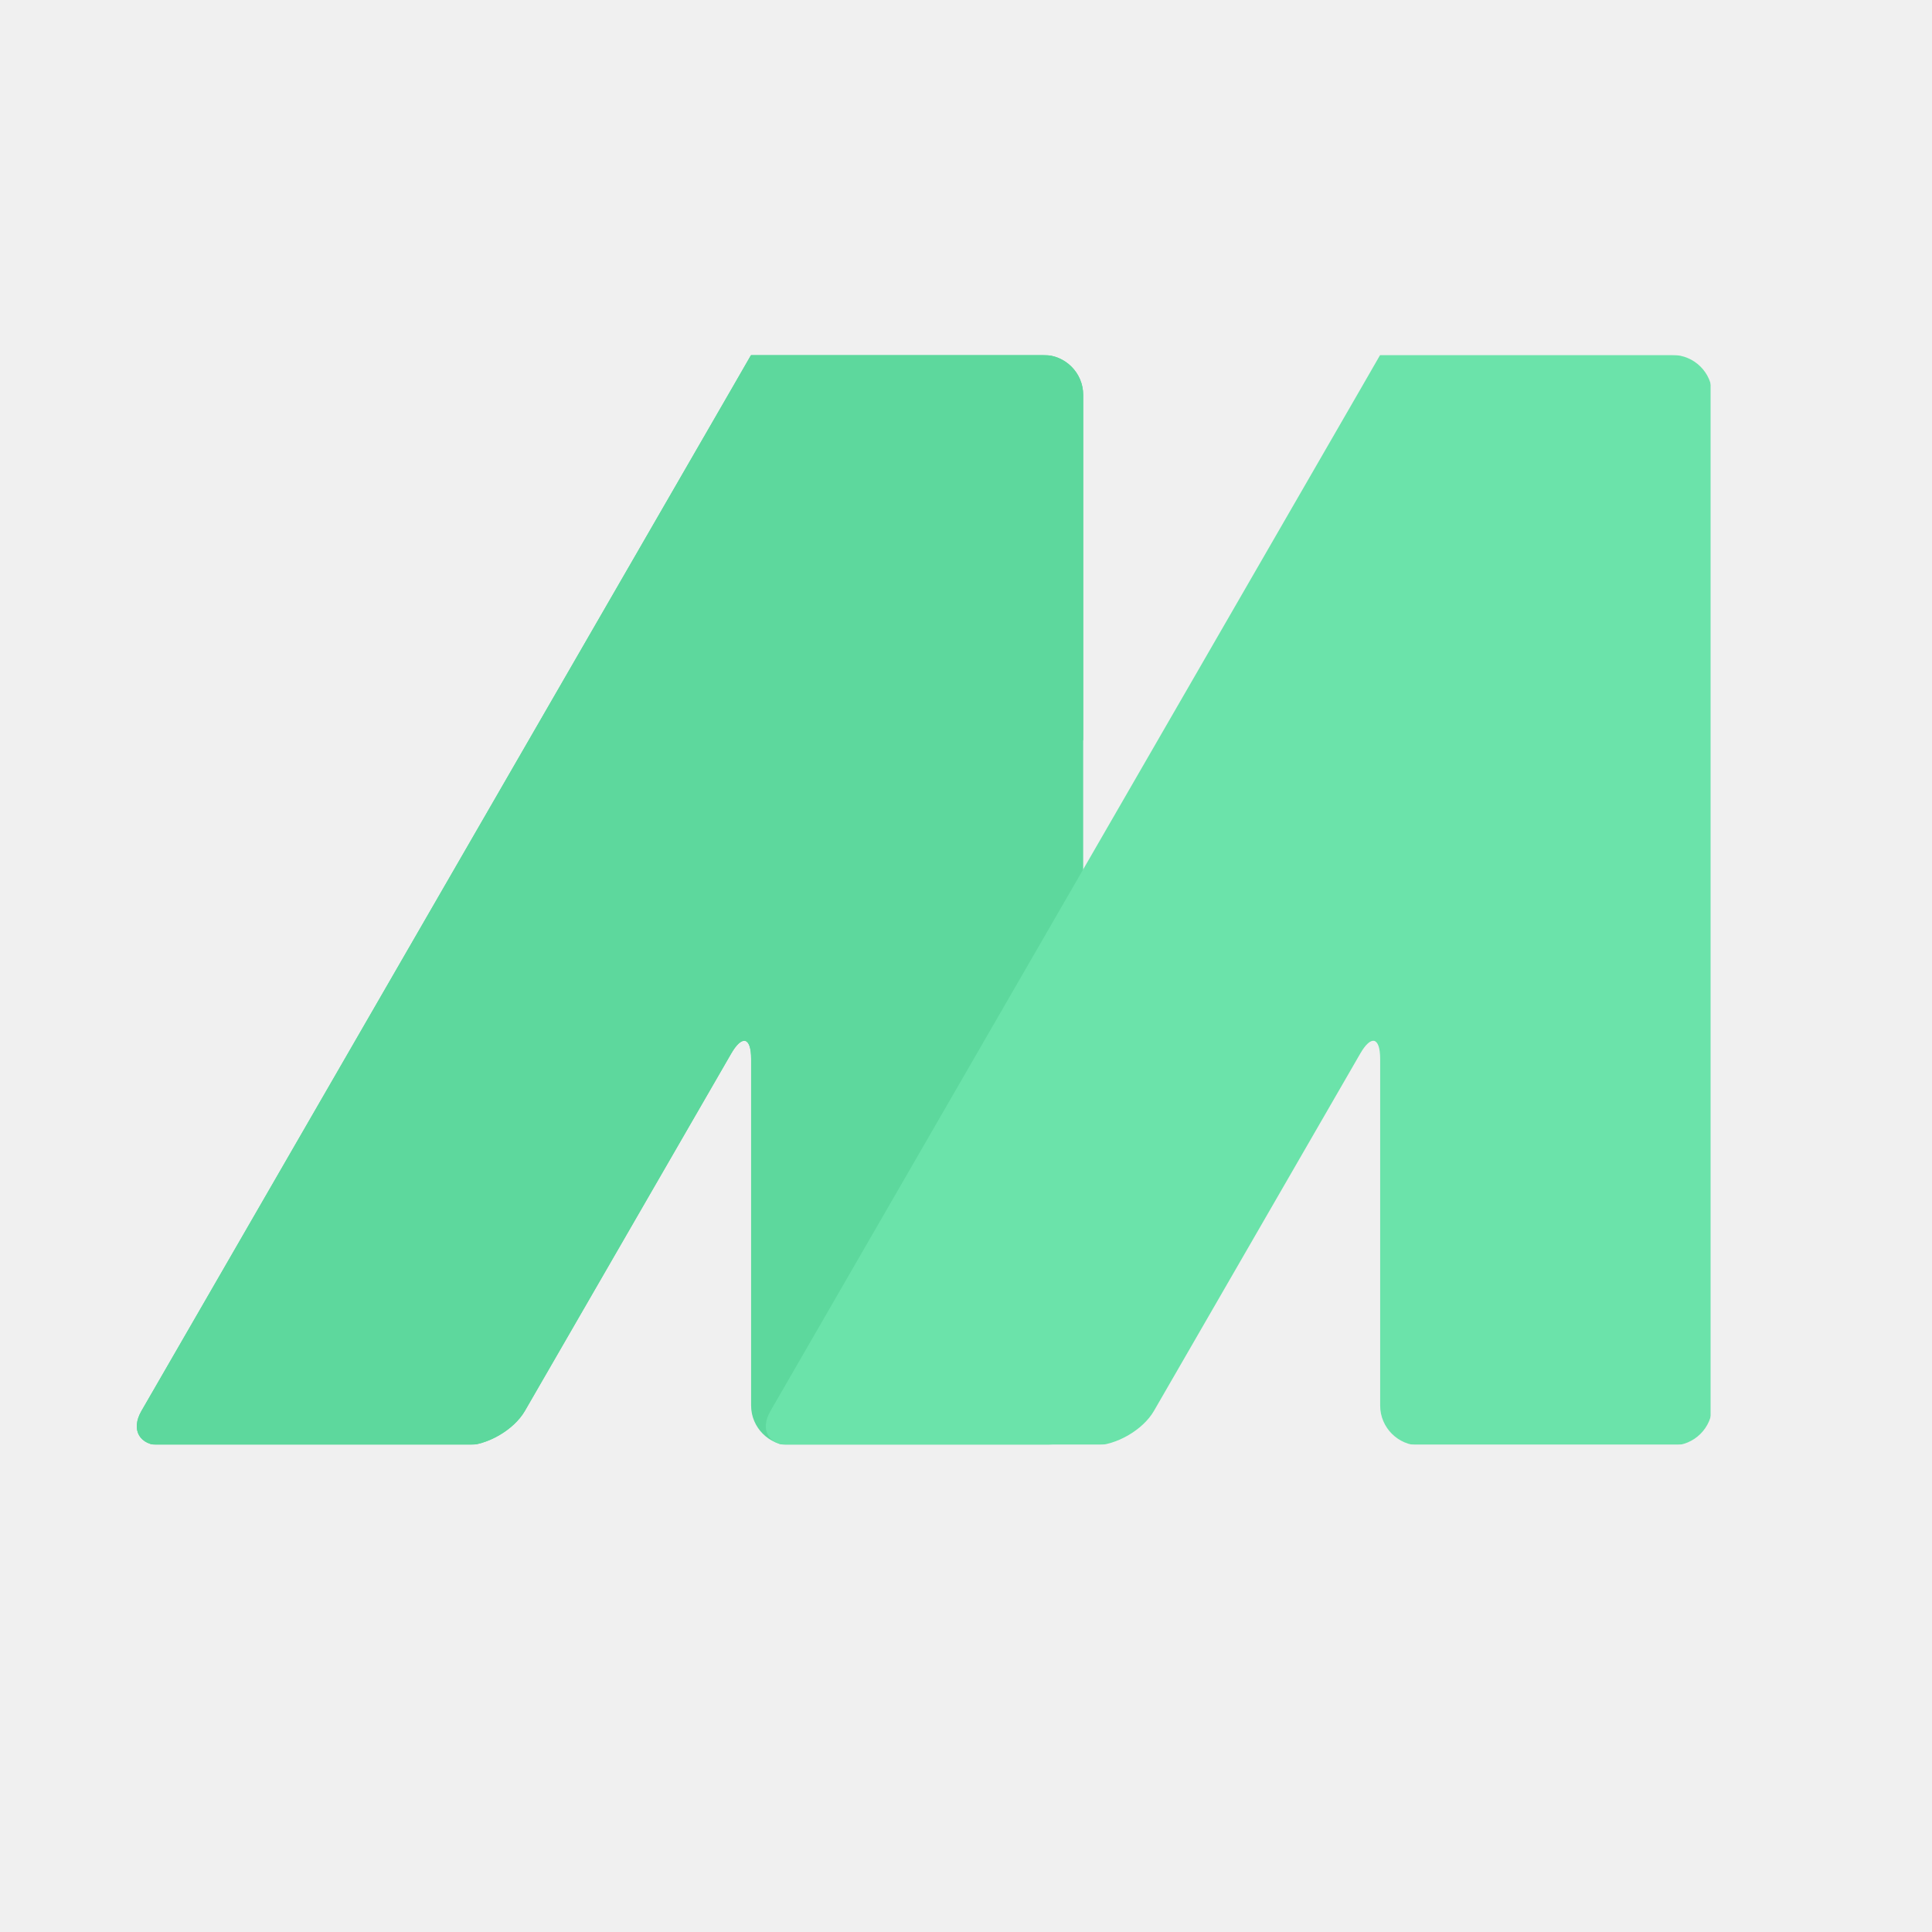
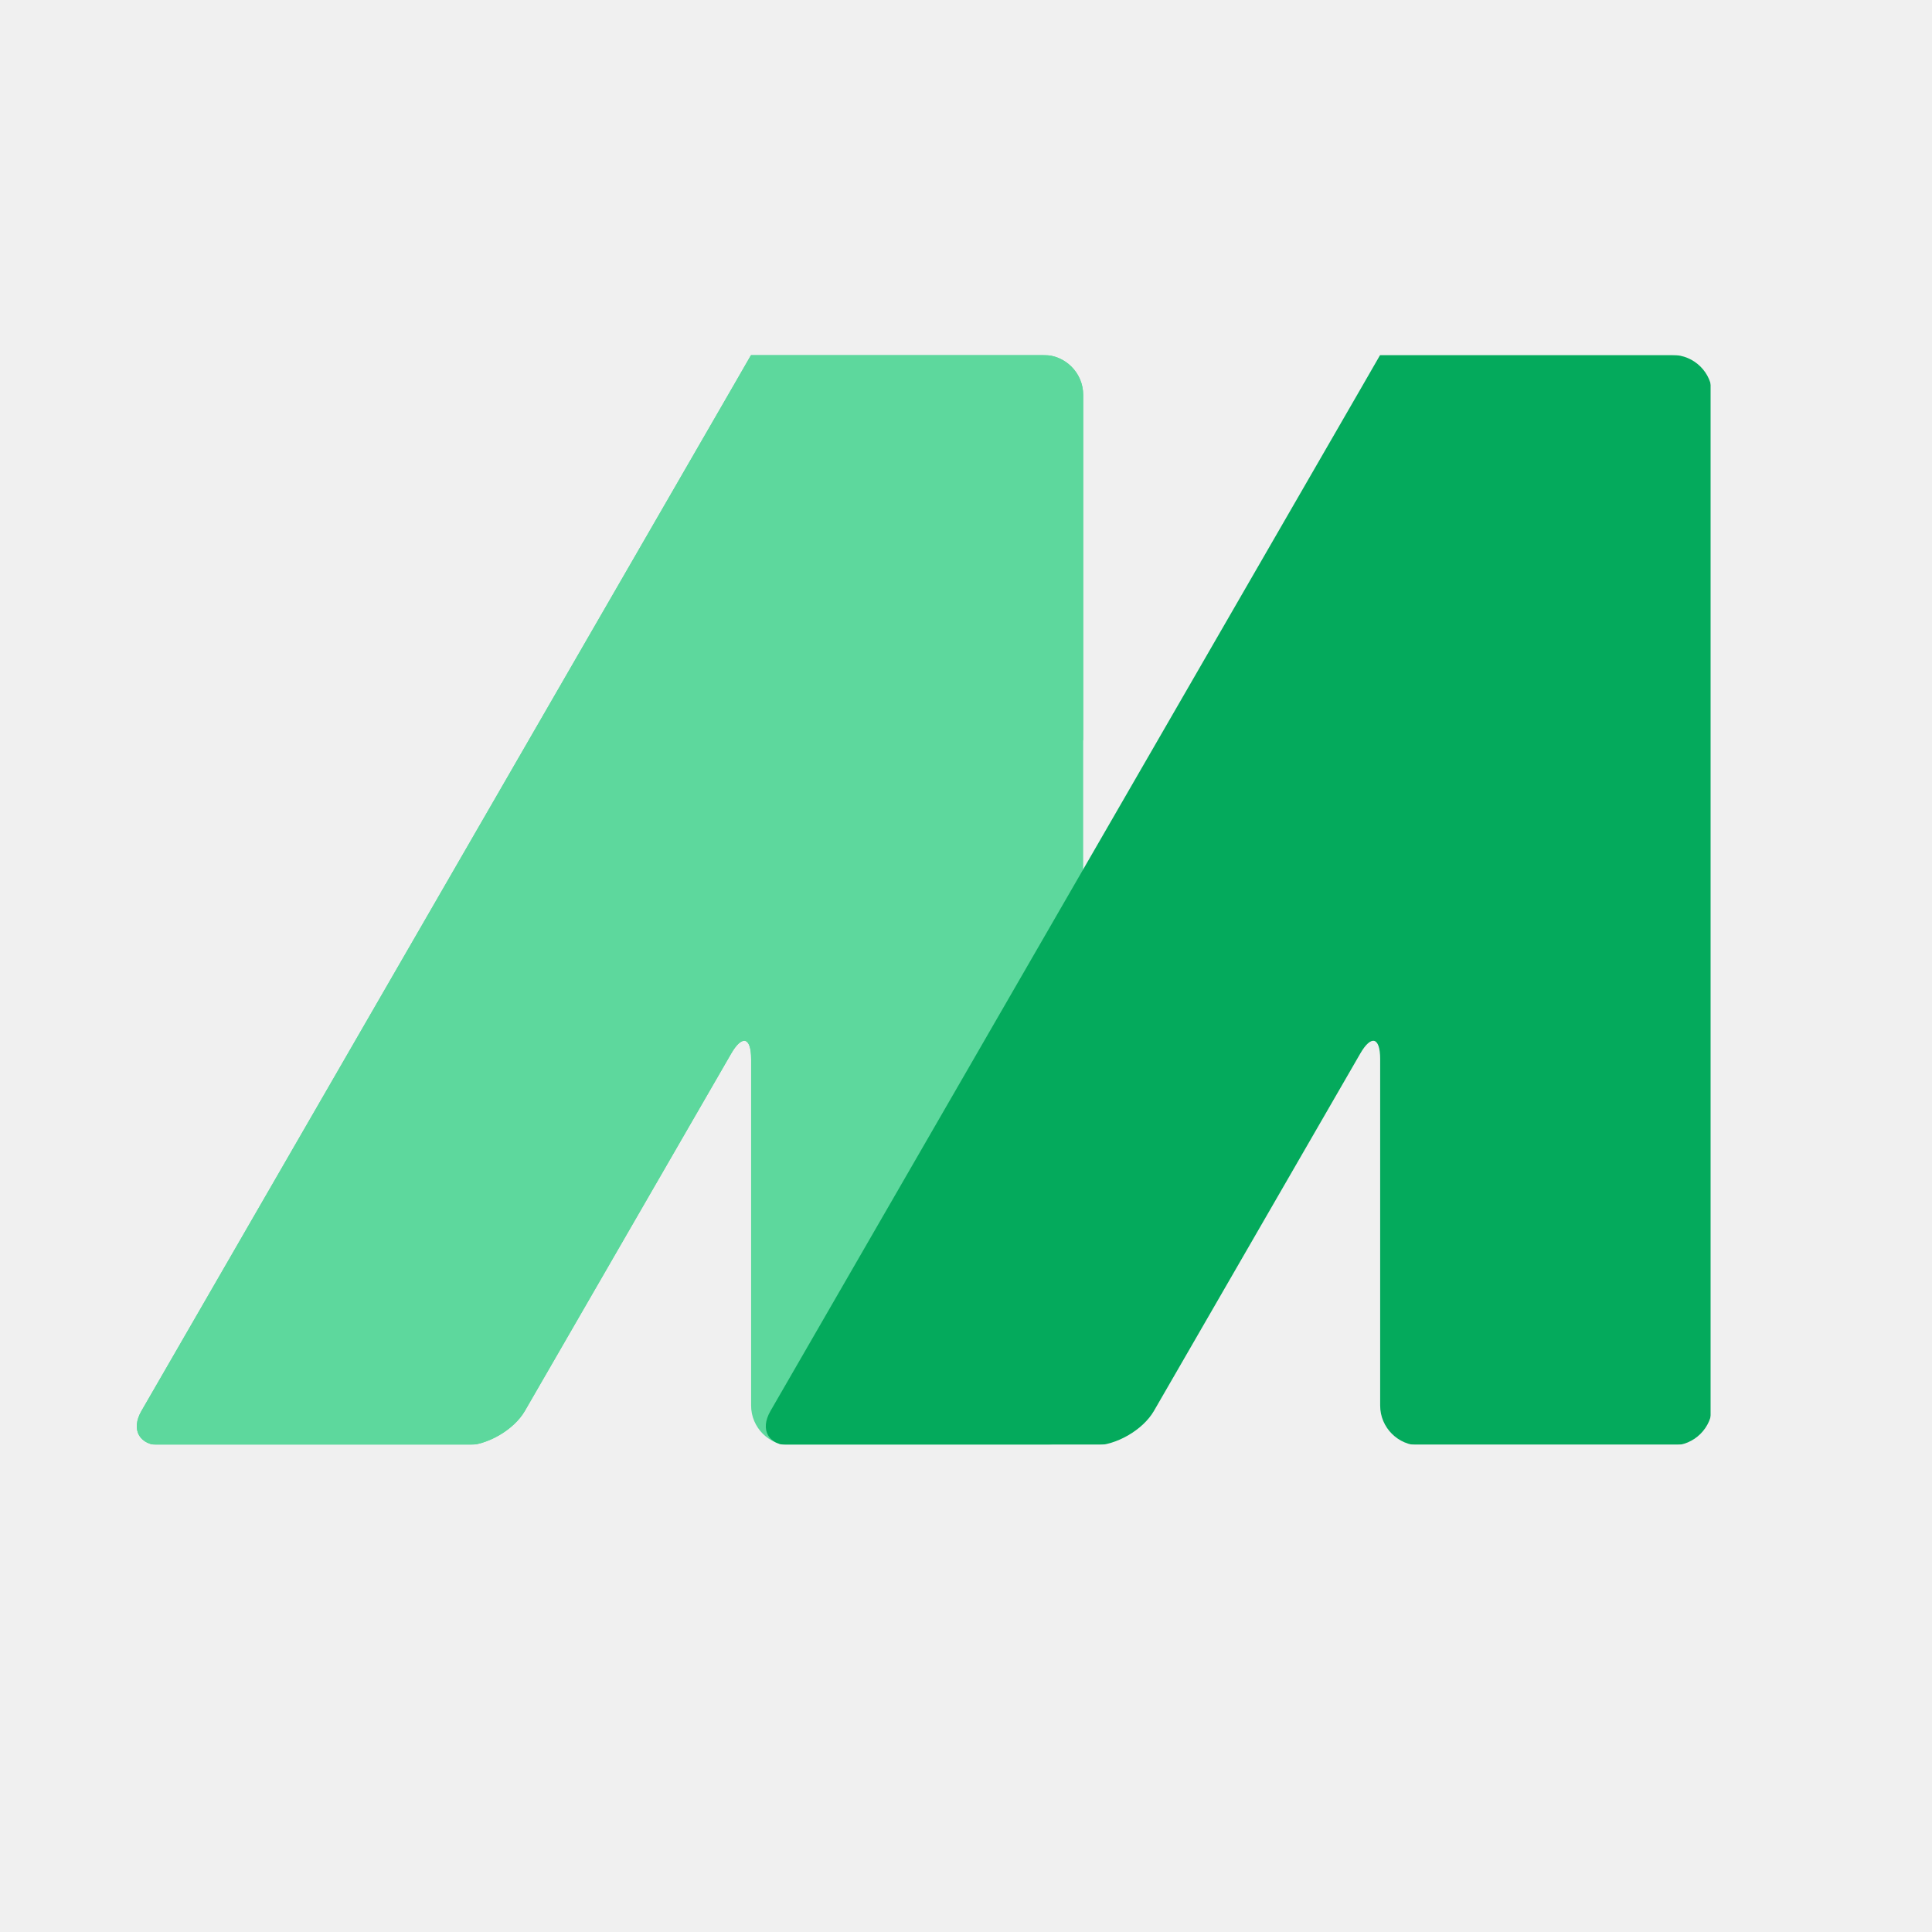
<svg xmlns="http://www.w3.org/2000/svg" width="35" height="35" viewBox="0 0 35 35" fill="none">
  <mask id="mask0_118_6276" style="mask-type:luminance" maskUnits="userSpaceOnUse" x="2" y="6" width="18" height="21">
    <path d="M2.427 6.432H19.693V26.169H2.427V6.432Z" fill="white" />
  </mask>
  <g mask="url(#mask0_118_6276)">
    <path d="M18.9 6.43C19.298 6.43 19.623 6.755 19.623 7.153V25.464C19.623 25.862 19.298 26.187 18.9 26.187H14.33C13.933 26.187 13.607 25.861 13.607 25.464V19.184C13.607 18.786 13.444 18.743 13.246 19.087L9.508 25.561C9.309 25.905 8.821 26.187 8.423 26.187H2.924C2.527 26.187 2.364 25.905 2.562 25.561L13.246 7.057C13.444 6.712 13.607 6.43 13.607 6.43C13.607 6.43 13.933 6.43 14.33 6.43H18.9Z" fill="#5DD89D" />
  </g>
  <mask id="mask1_118_6276" style="mask-type:luminance" maskUnits="userSpaceOnUse" x="13" y="6" width="18" height="21">
    <path d="M13.813 6.432H30.989V26.169H13.813V6.432Z" fill="white" />
  </mask>
  <g mask="url(#mask1_118_6276)">
-     <path d="M30.296 6.43C30.694 6.43 31.019 6.755 31.019 7.153V25.464C31.019 25.862 30.694 26.187 30.296 26.187H25.727C25.328 26.187 25.003 25.861 25.003 25.464V19.184C25.003 18.786 24.84 18.743 24.642 19.087L20.904 25.561C20.705 25.905 20.218 26.187 19.82 26.187H14.32C13.922 26.187 13.759 25.905 13.958 25.561L24.642 7.057C24.841 6.712 25.003 6.43 25.003 6.43C25.003 6.43 25.329 6.43 25.727 6.43H30.296Z" fill="#6BE3AA" />
+     <path d="M30.296 6.43C30.694 6.43 31.019 6.755 31.019 7.153V25.464C31.019 25.862 30.694 26.187 30.296 26.187H25.727C25.328 26.187 25.003 25.861 25.003 25.464V19.184C25.003 18.786 24.84 18.743 24.642 19.087L20.904 25.561C20.705 25.905 20.218 26.187 19.82 26.187H14.32C13.922 26.187 13.759 25.905 13.958 25.561L24.642 7.057C24.841 6.712 25.003 6.43 25.003 6.43C25.003 6.43 25.329 6.43 25.727 6.43H30.296Z" fill="#04aa5c" />
  </g>
  <mask id="mask2_118_6276" style="mask-type:luminance" maskUnits="userSpaceOnUse" x="2" y="6" width="18" height="21">
    <path d="M2.427 6.432H19.693V26.169H2.427V6.432Z" fill="white" />
  </mask>
  <g mask="url(#mask2_118_6276)">
    <path d="M13.246 19.087L9.508 25.561C9.309 25.905 8.821 26.188 8.423 26.188H2.924C2.527 26.188 2.364 25.905 2.562 25.561L13.246 7.057C13.444 6.712 13.607 6.43 13.607 6.43C13.607 6.43 13.933 6.43 14.33 6.43H18.9C19.298 6.43 19.623 6.755 19.623 7.153V13.403L13.608 23.823V19.184C13.608 18.787 13.445 18.743 13.246 19.087Z" fill="#5DD89D" />
  </g>
</svg>
